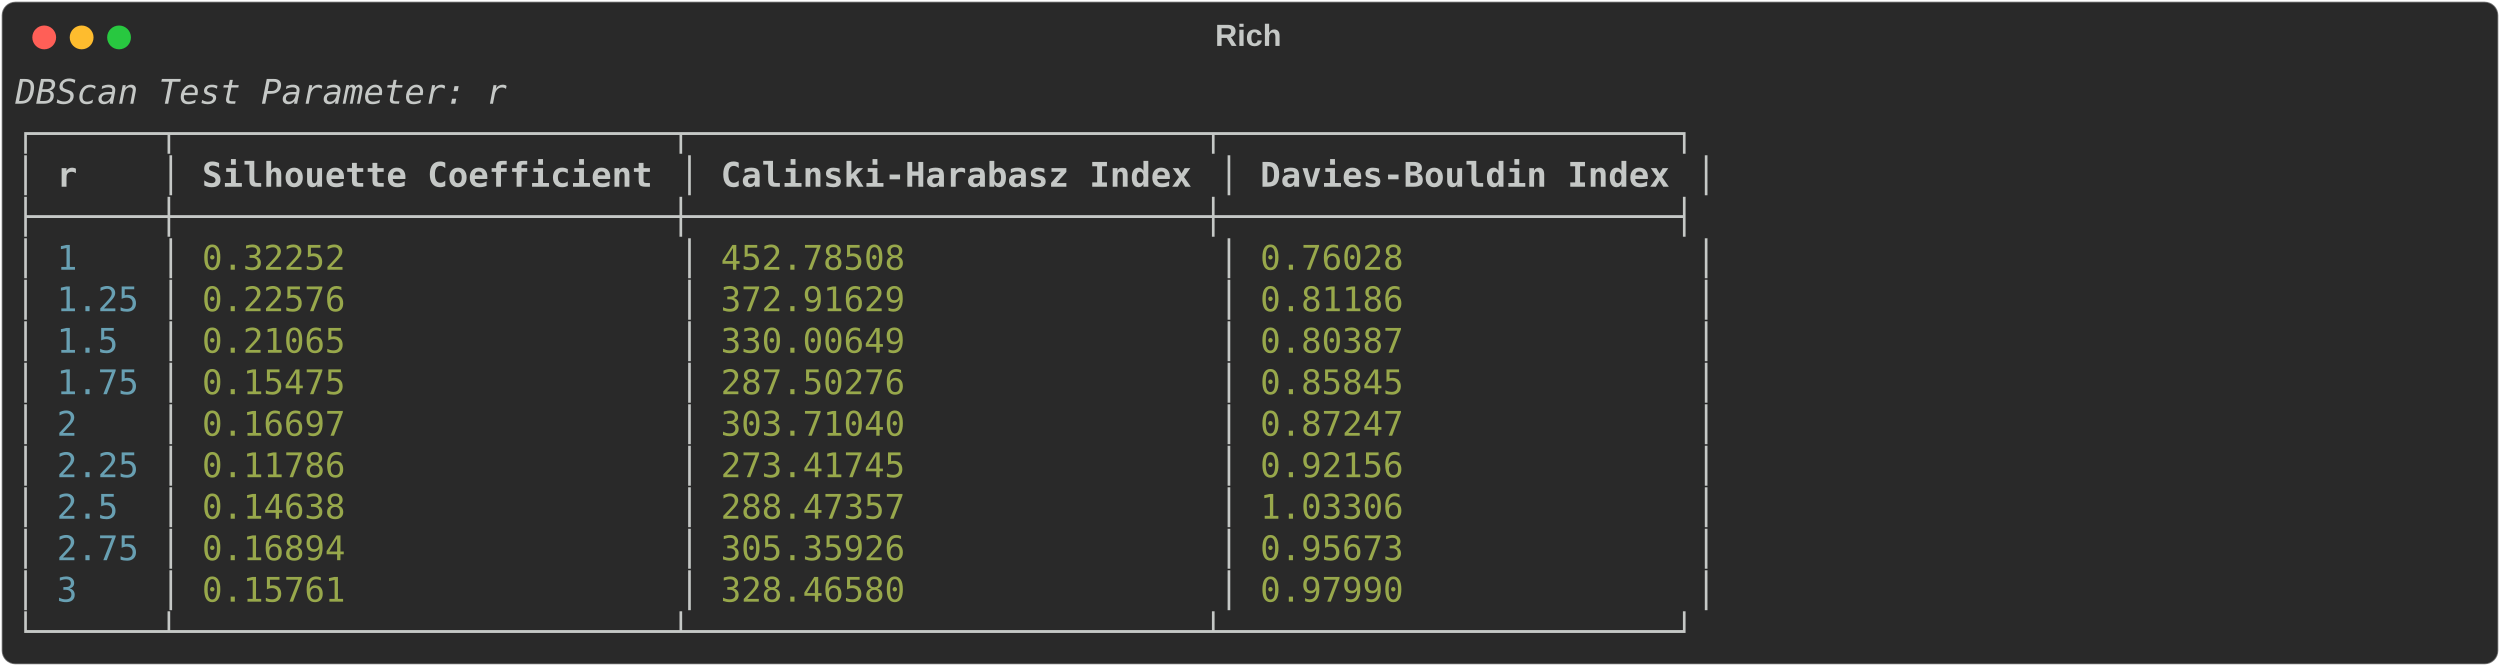
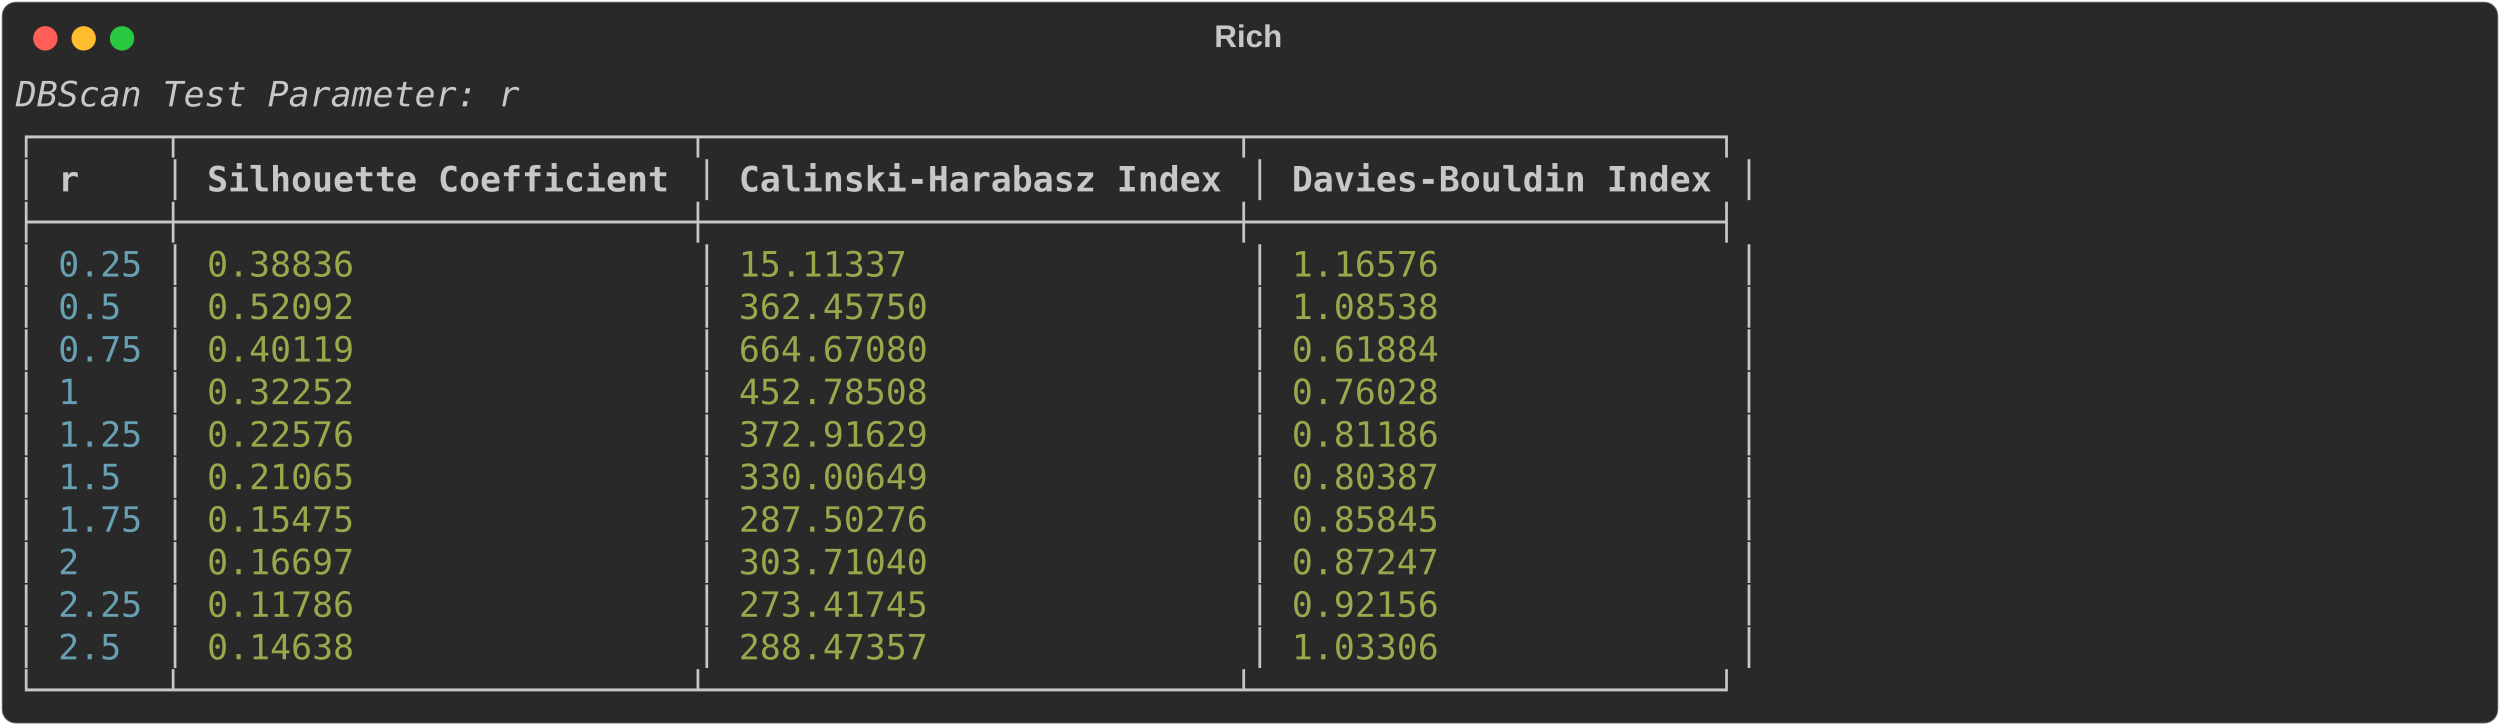
- <svg xmlns="http://www.w3.org/2000/svg" class="rich-terminal" viewBox="0 0 1470 391.6">
+ <svg xmlns="http://www.w3.org/2000/svg" class="rich-terminal" viewBox="0 0 1434 416.0">
  <style>

    @font-face {
        font-family: "Fira Code";
        src: local("FiraCode-Regular"),
                url("https://cdnjs.cloudflare.com/ajax/libs/firacode/6.2.0/woff2/FiraCode-Regular.woff2") format("woff2"),
                url("https://cdnjs.cloudflare.com/ajax/libs/firacode/6.2.0/woff/FiraCode-Regular.woff") format("woff");
        font-style: normal;
        font-weight: 400;
    }
    @font-face {
        font-family: "Fira Code";
        src: local("FiraCode-Bold"),
                url("https://cdnjs.cloudflare.com/ajax/libs/firacode/6.2.0/woff2/FiraCode-Bold.woff2") format("woff2"),
                url("https://cdnjs.cloudflare.com/ajax/libs/firacode/6.2.0/woff/FiraCode-Bold.woff") format("woff");
        font-style: bold;
        font-weight: 700;
    }

-     .terminal-3314578284-matrix {
+     .terminal-3853892826-matrix {
        font-family: Fira Code, monospace;
        font-size: 20px;
        line-height: 24.4px;
        font-variant-east-asian: full-width;
    }

-     .terminal-3314578284-title {
+     .terminal-3853892826-title {
        font-size: 18px;
        font-weight: bold;
        font-family: arial;
    }

-     .terminal-3314578284-r1 { fill: #c5c8c6;font-style: italic; }
- .terminal-3314578284-r2 { fill: #c5c8c6 }
- .terminal-3314578284-r3 { fill: #c5c8c6;font-weight: bold }
- .terminal-3314578284-r4 { fill: #68a0b3 }
- .terminal-3314578284-r5 { fill: #98a84b }
+     .terminal-3853892826-r1 { fill: #c5c8c6;font-style: italic; }
+ .terminal-3853892826-r2 { fill: #c5c8c6 }
+ .terminal-3853892826-r3 { fill: #c5c8c6;font-weight: bold }
+ .terminal-3853892826-r4 { fill: #68a0b3 }
+ .terminal-3853892826-r5 { fill: #98a84b }
    </style>
  <defs>
-     <clipPath id="terminal-3314578284-clip-terminal">
-       <rect x="0" y="0" width="1450.8" height="340.6" />
-     </clipPath>
-     <clipPath id="terminal-3314578284-line-0">
-       <rect x="0" y="1.5" width="1451.8" height="24.65" />
-     </clipPath>
-     <clipPath id="terminal-3314578284-line-1">
-       <rect x="0" y="25.9" width="1451.8" height="24.65" />
-     </clipPath>
-     <clipPath id="terminal-3314578284-line-2">
-       <rect x="0" y="50.3" width="1451.8" height="24.65" />
-     </clipPath>
-     <clipPath id="terminal-3314578284-line-3">
-       <rect x="0" y="74.7" width="1451.8" height="24.65" />
-     </clipPath>
-     <clipPath id="terminal-3314578284-line-4">
-       <rect x="0" y="99.1" width="1451.8" height="24.65" />
-     </clipPath>
-     <clipPath id="terminal-3314578284-line-5">
-       <rect x="0" y="123.5" width="1451.8" height="24.65" />
-     </clipPath>
-     <clipPath id="terminal-3314578284-line-6">
-       <rect x="0" y="147.9" width="1451.8" height="24.65" />
-     </clipPath>
-     <clipPath id="terminal-3314578284-line-7">
-       <rect x="0" y="172.3" width="1451.8" height="24.65" />
-     </clipPath>
-     <clipPath id="terminal-3314578284-line-8">
-       <rect x="0" y="196.7" width="1451.8" height="24.65" />
-     </clipPath>
-     <clipPath id="terminal-3314578284-line-9">
-       <rect x="0" y="221.1" width="1451.8" height="24.65" />
-     </clipPath>
-     <clipPath id="terminal-3314578284-line-10">
-       <rect x="0" y="245.5" width="1451.8" height="24.65" />
-     </clipPath>
-     <clipPath id="terminal-3314578284-line-11">
-       <rect x="0" y="269.9" width="1451.8" height="24.65" />
-     </clipPath>
-     <clipPath id="terminal-3314578284-line-12">
-       <rect x="0" y="294.3" width="1451.8" height="24.65" />
+     <clipPath id="terminal-3853892826-clip-terminal">
+       <rect x="0" y="0" width="1414.2" height="365.0" />
+     </clipPath>
+     <clipPath id="terminal-3853892826-line-0">
+       <rect x="0" y="1.5" width="1415.2" height="24.65" />
+     </clipPath>
+     <clipPath id="terminal-3853892826-line-1">
+       <rect x="0" y="25.9" width="1415.2" height="24.65" />
+     </clipPath>
+     <clipPath id="terminal-3853892826-line-2">
+       <rect x="0" y="50.3" width="1415.2" height="24.65" />
+     </clipPath>
+     <clipPath id="terminal-3853892826-line-3">
+       <rect x="0" y="74.7" width="1415.2" height="24.65" />
+     </clipPath>
+     <clipPath id="terminal-3853892826-line-4">
+       <rect x="0" y="99.1" width="1415.2" height="24.65" />
+     </clipPath>
+     <clipPath id="terminal-3853892826-line-5">
+       <rect x="0" y="123.5" width="1415.2" height="24.65" />
+     </clipPath>
+     <clipPath id="terminal-3853892826-line-6">
+       <rect x="0" y="147.9" width="1415.2" height="24.65" />
+     </clipPath>
+     <clipPath id="terminal-3853892826-line-7">
+       <rect x="0" y="172.3" width="1415.2" height="24.65" />
+     </clipPath>
+     <clipPath id="terminal-3853892826-line-8">
+       <rect x="0" y="196.7" width="1415.2" height="24.65" />
+     </clipPath>
+     <clipPath id="terminal-3853892826-line-9">
+       <rect x="0" y="221.1" width="1415.2" height="24.65" />
+     </clipPath>
+     <clipPath id="terminal-3853892826-line-10">
+       <rect x="0" y="245.5" width="1415.2" height="24.65" />
+     </clipPath>
+     <clipPath id="terminal-3853892826-line-11">
+       <rect x="0" y="269.9" width="1415.2" height="24.65" />
+     </clipPath>
+     <clipPath id="terminal-3853892826-line-12">
+       <rect x="0" y="294.3" width="1415.2" height="24.65" />
+     </clipPath>
+     <clipPath id="terminal-3853892826-line-13">
+       <rect x="0" y="318.7" width="1415.2" height="24.65" />
    </clipPath>
  </defs>
-   <rect fill="#292929" stroke="rgba(255,255,255,0.35)" stroke-width="1" x="1" y="1" width="1468" height="389.6" rx="8" />
-   <text class="terminal-3314578284-title" fill="#c5c8c6" text-anchor="middle" x="734" y="27">Rich</text>
+   <rect fill="#292929" stroke="rgba(255,255,255,0.35)" stroke-width="1" x="1" y="1" width="1432" height="414" rx="8" />
+   <text class="terminal-3853892826-title" fill="#c5c8c6" text-anchor="middle" x="716" y="27">Rich</text>
  <g transform="translate(26,22)">
    <circle cx="0" cy="0" r="7" fill="#ff5f57" />
    <circle cx="22" cy="0" r="7" fill="#febc2e" />
    <circle cx="44" cy="0" r="7" fill="#28c840" />
  </g>
-   <g transform="translate(9, 41)" clip-path="url(#terminal-3314578284-clip-terminal)">
-     <g class="terminal-3314578284-matrix">
-       <text class="terminal-3314578284-r1" x="0" y="20" textLength="1000.4" clip-path="url(#terminal-3314578284-line-0)">                             DBScan Test Parameter: r                             </text>
-       <text class="terminal-3314578284-r2" x="1451.8" y="20" textLength="12.2" clip-path="url(#terminal-3314578284-line-0)">
- </text>
-       <text class="terminal-3314578284-r2" x="0" y="44.4" textLength="1000.4" clip-path="url(#terminal-3314578284-line-1)">┌──────┬────────────────────────┬─────────────────────────┬──────────────────────┐</text>
-       <text class="terminal-3314578284-r2" x="1451.8" y="44.4" textLength="12.2" clip-path="url(#terminal-3314578284-line-1)">
- </text>
-       <text class="terminal-3314578284-r2" x="0" y="68.8" textLength="12.2" clip-path="url(#terminal-3314578284-line-2)">│</text>
-       <text class="terminal-3314578284-r3" x="24.4" y="68.8" textLength="48.8" clip-path="url(#terminal-3314578284-line-2)">   r</text>
-       <text class="terminal-3314578284-r2" x="85.4" y="68.8" textLength="12.2" clip-path="url(#terminal-3314578284-line-2)">│</text>
-       <text class="terminal-3314578284-r3" x="109.8" y="68.8" textLength="268.4" clip-path="url(#terminal-3314578284-line-2)">Silhouette Coefficient</text>
-       <text class="terminal-3314578284-r2" x="390.4" y="68.8" textLength="12.2" clip-path="url(#terminal-3314578284-line-2)">│</text>
-       <text class="terminal-3314578284-r3" x="414.8" y="68.8" textLength="280.6" clip-path="url(#terminal-3314578284-line-2)">Calinski-Harabasz Index</text>
-       <text class="terminal-3314578284-r2" x="707.6" y="68.8" textLength="12.2" clip-path="url(#terminal-3314578284-line-2)">│</text>
-       <text class="terminal-3314578284-r3" x="732" y="68.8" textLength="244" clip-path="url(#terminal-3314578284-line-2)">Davies-Bouldin Index</text>
-       <text class="terminal-3314578284-r2" x="988.2" y="68.8" textLength="12.2" clip-path="url(#terminal-3314578284-line-2)">│</text>
-       <text class="terminal-3314578284-r2" x="1451.8" y="68.8" textLength="12.2" clip-path="url(#terminal-3314578284-line-2)">
- </text>
-       <text class="terminal-3314578284-r2" x="0" y="93.2" textLength="1000.4" clip-path="url(#terminal-3314578284-line-3)">├──────┼────────────────────────┼─────────────────────────┼──────────────────────┤</text>
-       <text class="terminal-3314578284-r2" x="1451.8" y="93.2" textLength="12.2" clip-path="url(#terminal-3314578284-line-3)">
- </text>
-       <text class="terminal-3314578284-r2" x="0" y="117.6" textLength="12.2" clip-path="url(#terminal-3314578284-line-4)">│</text>
-       <text class="terminal-3314578284-r4" x="24.4" y="117.6" textLength="48.8" clip-path="url(#terminal-3314578284-line-4)">   1</text>
-       <text class="terminal-3314578284-r2" x="85.4" y="117.6" textLength="12.2" clip-path="url(#terminal-3314578284-line-4)">│</text>
-       <text class="terminal-3314578284-r5" x="109.8" y="117.6" textLength="268.4" clip-path="url(#terminal-3314578284-line-4)">       0.32252        </text>
-       <text class="terminal-3314578284-r2" x="390.4" y="117.6" textLength="12.2" clip-path="url(#terminal-3314578284-line-4)">│</text>
-       <text class="terminal-3314578284-r5" x="414.8" y="117.6" textLength="280.6" clip-path="url(#terminal-3314578284-line-4)">       452.78508       </text>
-       <text class="terminal-3314578284-r2" x="707.6" y="117.6" textLength="12.2" clip-path="url(#terminal-3314578284-line-4)">│</text>
-       <text class="terminal-3314578284-r5" x="732" y="117.6" textLength="244" clip-path="url(#terminal-3314578284-line-4)">      0.76028       </text>
-       <text class="terminal-3314578284-r2" x="988.2" y="117.6" textLength="12.2" clip-path="url(#terminal-3314578284-line-4)">│</text>
-       <text class="terminal-3314578284-r2" x="1451.8" y="117.6" textLength="12.2" clip-path="url(#terminal-3314578284-line-4)">
- </text>
-       <text class="terminal-3314578284-r2" x="0" y="142" textLength="12.2" clip-path="url(#terminal-3314578284-line-5)">│</text>
-       <text class="terminal-3314578284-r4" x="24.4" y="142" textLength="48.8" clip-path="url(#terminal-3314578284-line-5)">1.25</text>
-       <text class="terminal-3314578284-r2" x="85.4" y="142" textLength="12.2" clip-path="url(#terminal-3314578284-line-5)">│</text>
-       <text class="terminal-3314578284-r5" x="109.8" y="142" textLength="268.4" clip-path="url(#terminal-3314578284-line-5)">       0.22576        </text>
-       <text class="terminal-3314578284-r2" x="390.4" y="142" textLength="12.2" clip-path="url(#terminal-3314578284-line-5)">│</text>
-       <text class="terminal-3314578284-r5" x="414.8" y="142" textLength="280.6" clip-path="url(#terminal-3314578284-line-5)">       372.91629       </text>
-       <text class="terminal-3314578284-r2" x="707.6" y="142" textLength="12.2" clip-path="url(#terminal-3314578284-line-5)">│</text>
-       <text class="terminal-3314578284-r5" x="732" y="142" textLength="244" clip-path="url(#terminal-3314578284-line-5)">      0.81186       </text>
-       <text class="terminal-3314578284-r2" x="988.2" y="142" textLength="12.2" clip-path="url(#terminal-3314578284-line-5)">│</text>
-       <text class="terminal-3314578284-r2" x="1451.8" y="142" textLength="12.2" clip-path="url(#terminal-3314578284-line-5)">
- </text>
-       <text class="terminal-3314578284-r2" x="0" y="166.4" textLength="12.2" clip-path="url(#terminal-3314578284-line-6)">│</text>
-       <text class="terminal-3314578284-r4" x="24.4" y="166.4" textLength="48.8" clip-path="url(#terminal-3314578284-line-6)"> 1.5</text>
-       <text class="terminal-3314578284-r2" x="85.4" y="166.4" textLength="12.2" clip-path="url(#terminal-3314578284-line-6)">│</text>
-       <text class="terminal-3314578284-r5" x="109.8" y="166.4" textLength="268.4" clip-path="url(#terminal-3314578284-line-6)">       0.21065        </text>
-       <text class="terminal-3314578284-r2" x="390.4" y="166.4" textLength="12.2" clip-path="url(#terminal-3314578284-line-6)">│</text>
-       <text class="terminal-3314578284-r5" x="414.8" y="166.4" textLength="280.6" clip-path="url(#terminal-3314578284-line-6)">       330.00649       </text>
-       <text class="terminal-3314578284-r2" x="707.6" y="166.4" textLength="12.2" clip-path="url(#terminal-3314578284-line-6)">│</text>
-       <text class="terminal-3314578284-r5" x="732" y="166.4" textLength="244" clip-path="url(#terminal-3314578284-line-6)">      0.80387       </text>
-       <text class="terminal-3314578284-r2" x="988.2" y="166.4" textLength="12.2" clip-path="url(#terminal-3314578284-line-6)">│</text>
-       <text class="terminal-3314578284-r2" x="1451.8" y="166.4" textLength="12.2" clip-path="url(#terminal-3314578284-line-6)">
- </text>
-       <text class="terminal-3314578284-r2" x="0" y="190.8" textLength="12.2" clip-path="url(#terminal-3314578284-line-7)">│</text>
-       <text class="terminal-3314578284-r4" x="24.4" y="190.8" textLength="48.8" clip-path="url(#terminal-3314578284-line-7)">1.75</text>
-       <text class="terminal-3314578284-r2" x="85.4" y="190.8" textLength="12.2" clip-path="url(#terminal-3314578284-line-7)">│</text>
-       <text class="terminal-3314578284-r5" x="109.8" y="190.8" textLength="268.4" clip-path="url(#terminal-3314578284-line-7)">       0.15475        </text>
-       <text class="terminal-3314578284-r2" x="390.4" y="190.8" textLength="12.2" clip-path="url(#terminal-3314578284-line-7)">│</text>
-       <text class="terminal-3314578284-r5" x="414.8" y="190.8" textLength="280.6" clip-path="url(#terminal-3314578284-line-7)">       287.50276       </text>
-       <text class="terminal-3314578284-r2" x="707.6" y="190.8" textLength="12.2" clip-path="url(#terminal-3314578284-line-7)">│</text>
-       <text class="terminal-3314578284-r5" x="732" y="190.8" textLength="244" clip-path="url(#terminal-3314578284-line-7)">      0.85845       </text>
-       <text class="terminal-3314578284-r2" x="988.2" y="190.8" textLength="12.2" clip-path="url(#terminal-3314578284-line-7)">│</text>
-       <text class="terminal-3314578284-r2" x="1451.8" y="190.8" textLength="12.2" clip-path="url(#terminal-3314578284-line-7)">
- </text>
-       <text class="terminal-3314578284-r2" x="0" y="215.2" textLength="12.2" clip-path="url(#terminal-3314578284-line-8)">│</text>
-       <text class="terminal-3314578284-r4" x="24.4" y="215.2" textLength="48.8" clip-path="url(#terminal-3314578284-line-8)">   2</text>
-       <text class="terminal-3314578284-r2" x="85.4" y="215.2" textLength="12.2" clip-path="url(#terminal-3314578284-line-8)">│</text>
-       <text class="terminal-3314578284-r5" x="109.8" y="215.2" textLength="268.4" clip-path="url(#terminal-3314578284-line-8)">       0.16697        </text>
-       <text class="terminal-3314578284-r2" x="390.4" y="215.2" textLength="12.2" clip-path="url(#terminal-3314578284-line-8)">│</text>
-       <text class="terminal-3314578284-r5" x="414.8" y="215.2" textLength="280.6" clip-path="url(#terminal-3314578284-line-8)">       303.71040       </text>
-       <text class="terminal-3314578284-r2" x="707.6" y="215.2" textLength="12.2" clip-path="url(#terminal-3314578284-line-8)">│</text>
-       <text class="terminal-3314578284-r5" x="732" y="215.2" textLength="244" clip-path="url(#terminal-3314578284-line-8)">      0.87247       </text>
-       <text class="terminal-3314578284-r2" x="988.2" y="215.2" textLength="12.2" clip-path="url(#terminal-3314578284-line-8)">│</text>
-       <text class="terminal-3314578284-r2" x="1451.8" y="215.2" textLength="12.2" clip-path="url(#terminal-3314578284-line-8)">
- </text>
-       <text class="terminal-3314578284-r2" x="0" y="239.6" textLength="12.2" clip-path="url(#terminal-3314578284-line-9)">│</text>
-       <text class="terminal-3314578284-r4" x="24.4" y="239.6" textLength="48.8" clip-path="url(#terminal-3314578284-line-9)">2.25</text>
-       <text class="terminal-3314578284-r2" x="85.4" y="239.6" textLength="12.2" clip-path="url(#terminal-3314578284-line-9)">│</text>
-       <text class="terminal-3314578284-r5" x="109.8" y="239.6" textLength="268.4" clip-path="url(#terminal-3314578284-line-9)">       0.11786        </text>
-       <text class="terminal-3314578284-r2" x="390.4" y="239.6" textLength="12.2" clip-path="url(#terminal-3314578284-line-9)">│</text>
-       <text class="terminal-3314578284-r5" x="414.8" y="239.6" textLength="280.6" clip-path="url(#terminal-3314578284-line-9)">       273.41745       </text>
-       <text class="terminal-3314578284-r2" x="707.6" y="239.6" textLength="12.2" clip-path="url(#terminal-3314578284-line-9)">│</text>
-       <text class="terminal-3314578284-r5" x="732" y="239.6" textLength="244" clip-path="url(#terminal-3314578284-line-9)">      0.92156       </text>
-       <text class="terminal-3314578284-r2" x="988.2" y="239.6" textLength="12.2" clip-path="url(#terminal-3314578284-line-9)">│</text>
-       <text class="terminal-3314578284-r2" x="1451.8" y="239.6" textLength="12.2" clip-path="url(#terminal-3314578284-line-9)">
- </text>
-       <text class="terminal-3314578284-r2" x="0" y="264" textLength="12.2" clip-path="url(#terminal-3314578284-line-10)">│</text>
-       <text class="terminal-3314578284-r4" x="24.4" y="264" textLength="48.8" clip-path="url(#terminal-3314578284-line-10)"> 2.5</text>
-       <text class="terminal-3314578284-r2" x="85.4" y="264" textLength="12.2" clip-path="url(#terminal-3314578284-line-10)">│</text>
-       <text class="terminal-3314578284-r5" x="109.8" y="264" textLength="268.4" clip-path="url(#terminal-3314578284-line-10)">       0.14638        </text>
-       <text class="terminal-3314578284-r2" x="390.4" y="264" textLength="12.2" clip-path="url(#terminal-3314578284-line-10)">│</text>
-       <text class="terminal-3314578284-r5" x="414.8" y="264" textLength="280.6" clip-path="url(#terminal-3314578284-line-10)">       288.47357       </text>
-       <text class="terminal-3314578284-r2" x="707.6" y="264" textLength="12.2" clip-path="url(#terminal-3314578284-line-10)">│</text>
-       <text class="terminal-3314578284-r5" x="732" y="264" textLength="244" clip-path="url(#terminal-3314578284-line-10)">      1.03306       </text>
-       <text class="terminal-3314578284-r2" x="988.2" y="264" textLength="12.2" clip-path="url(#terminal-3314578284-line-10)">│</text>
-       <text class="terminal-3314578284-r2" x="1451.8" y="264" textLength="12.2" clip-path="url(#terminal-3314578284-line-10)">
- </text>
-       <text class="terminal-3314578284-r2" x="0" y="288.4" textLength="12.2" clip-path="url(#terminal-3314578284-line-11)">│</text>
-       <text class="terminal-3314578284-r4" x="24.4" y="288.4" textLength="48.8" clip-path="url(#terminal-3314578284-line-11)">2.75</text>
-       <text class="terminal-3314578284-r2" x="85.4" y="288.4" textLength="12.2" clip-path="url(#terminal-3314578284-line-11)">│</text>
-       <text class="terminal-3314578284-r5" x="109.8" y="288.4" textLength="268.4" clip-path="url(#terminal-3314578284-line-11)">       0.16894        </text>
-       <text class="terminal-3314578284-r2" x="390.4" y="288.4" textLength="12.2" clip-path="url(#terminal-3314578284-line-11)">│</text>
-       <text class="terminal-3314578284-r5" x="414.8" y="288.4" textLength="280.6" clip-path="url(#terminal-3314578284-line-11)">       305.35926       </text>
-       <text class="terminal-3314578284-r2" x="707.6" y="288.4" textLength="12.2" clip-path="url(#terminal-3314578284-line-11)">│</text>
-       <text class="terminal-3314578284-r5" x="732" y="288.4" textLength="244" clip-path="url(#terminal-3314578284-line-11)">      0.95673       </text>
-       <text class="terminal-3314578284-r2" x="988.2" y="288.4" textLength="12.2" clip-path="url(#terminal-3314578284-line-11)">│</text>
-       <text class="terminal-3314578284-r2" x="1451.8" y="288.4" textLength="12.2" clip-path="url(#terminal-3314578284-line-11)">
- </text>
-       <text class="terminal-3314578284-r2" x="0" y="312.8" textLength="12.2" clip-path="url(#terminal-3314578284-line-12)">│</text>
-       <text class="terminal-3314578284-r4" x="24.4" y="312.8" textLength="48.8" clip-path="url(#terminal-3314578284-line-12)">   3</text>
-       <text class="terminal-3314578284-r2" x="85.4" y="312.8" textLength="12.2" clip-path="url(#terminal-3314578284-line-12)">│</text>
-       <text class="terminal-3314578284-r5" x="109.8" y="312.8" textLength="268.4" clip-path="url(#terminal-3314578284-line-12)">       0.15761        </text>
-       <text class="terminal-3314578284-r2" x="390.4" y="312.8" textLength="12.2" clip-path="url(#terminal-3314578284-line-12)">│</text>
-       <text class="terminal-3314578284-r5" x="414.8" y="312.8" textLength="280.6" clip-path="url(#terminal-3314578284-line-12)">       328.46580       </text>
-       <text class="terminal-3314578284-r2" x="707.6" y="312.8" textLength="12.2" clip-path="url(#terminal-3314578284-line-12)">│</text>
-       <text class="terminal-3314578284-r5" x="732" y="312.8" textLength="244" clip-path="url(#terminal-3314578284-line-12)">      0.97990       </text>
-       <text class="terminal-3314578284-r2" x="988.2" y="312.8" textLength="12.2" clip-path="url(#terminal-3314578284-line-12)">│</text>
-       <text class="terminal-3314578284-r2" x="1451.8" y="312.8" textLength="12.2" clip-path="url(#terminal-3314578284-line-12)">
- </text>
-       <text class="terminal-3314578284-r2" x="0" y="337.2" textLength="1000.4" clip-path="url(#terminal-3314578284-line-13)">└──────┴────────────────────────┴─────────────────────────┴──────────────────────┘</text>
-       <text class="terminal-3314578284-r2" x="1451.8" y="337.2" textLength="12.2" clip-path="url(#terminal-3314578284-line-13)">
+   <g transform="translate(9, 41)" clip-path="url(#terminal-3853892826-clip-terminal)">
+     <g class="terminal-3853892826-matrix">
+       <text class="terminal-3853892826-r1" x="0" y="20" textLength="1000.4" clip-path="url(#terminal-3853892826-line-0)">                             DBScan Test Parameter: r                             </text>
+       <text class="terminal-3853892826-r2" x="1415.2" y="20" textLength="12.2" clip-path="url(#terminal-3853892826-line-0)">
+ </text>
+       <text class="terminal-3853892826-r2" x="0" y="44.4" textLength="1000.4" clip-path="url(#terminal-3853892826-line-1)">┌──────┬────────────────────────┬─────────────────────────┬──────────────────────┐</text>
+       <text class="terminal-3853892826-r2" x="1415.2" y="44.4" textLength="12.2" clip-path="url(#terminal-3853892826-line-1)">
+ </text>
+       <text class="terminal-3853892826-r2" x="0" y="68.8" textLength="12.2" clip-path="url(#terminal-3853892826-line-2)">│</text>
+       <text class="terminal-3853892826-r3" x="24.4" y="68.8" textLength="48.8" clip-path="url(#terminal-3853892826-line-2)">   r</text>
+       <text class="terminal-3853892826-r2" x="85.4" y="68.8" textLength="12.2" clip-path="url(#terminal-3853892826-line-2)">│</text>
+       <text class="terminal-3853892826-r3" x="109.8" y="68.8" textLength="268.4" clip-path="url(#terminal-3853892826-line-2)">Silhouette Coefficient</text>
+       <text class="terminal-3853892826-r2" x="390.4" y="68.8" textLength="12.2" clip-path="url(#terminal-3853892826-line-2)">│</text>
+       <text class="terminal-3853892826-r3" x="414.8" y="68.8" textLength="280.6" clip-path="url(#terminal-3853892826-line-2)">Calinski-Harabasz Index</text>
+       <text class="terminal-3853892826-r2" x="707.6" y="68.8" textLength="12.2" clip-path="url(#terminal-3853892826-line-2)">│</text>
+       <text class="terminal-3853892826-r3" x="732" y="68.8" textLength="244" clip-path="url(#terminal-3853892826-line-2)">Davies-Bouldin Index</text>
+       <text class="terminal-3853892826-r2" x="988.2" y="68.8" textLength="12.2" clip-path="url(#terminal-3853892826-line-2)">│</text>
+       <text class="terminal-3853892826-r2" x="1415.2" y="68.8" textLength="12.2" clip-path="url(#terminal-3853892826-line-2)">
+ </text>
+       <text class="terminal-3853892826-r2" x="0" y="93.2" textLength="1000.4" clip-path="url(#terminal-3853892826-line-3)">├──────┼────────────────────────┼─────────────────────────┼──────────────────────┤</text>
+       <text class="terminal-3853892826-r2" x="1415.2" y="93.2" textLength="12.2" clip-path="url(#terminal-3853892826-line-3)">
+ </text>
+       <text class="terminal-3853892826-r2" x="0" y="117.6" textLength="12.2" clip-path="url(#terminal-3853892826-line-4)">│</text>
+       <text class="terminal-3853892826-r4" x="24.4" y="117.6" textLength="48.8" clip-path="url(#terminal-3853892826-line-4)">0.25</text>
+       <text class="terminal-3853892826-r2" x="85.4" y="117.6" textLength="12.2" clip-path="url(#terminal-3853892826-line-4)">│</text>
+       <text class="terminal-3853892826-r5" x="109.8" y="117.6" textLength="268.4" clip-path="url(#terminal-3853892826-line-4)">       0.38836        </text>
+       <text class="terminal-3853892826-r2" x="390.4" y="117.6" textLength="12.2" clip-path="url(#terminal-3853892826-line-4)">│</text>
+       <text class="terminal-3853892826-r5" x="414.8" y="117.6" textLength="280.6" clip-path="url(#terminal-3853892826-line-4)">       15.11337        </text>
+       <text class="terminal-3853892826-r2" x="707.6" y="117.6" textLength="12.2" clip-path="url(#terminal-3853892826-line-4)">│</text>
+       <text class="terminal-3853892826-r5" x="732" y="117.6" textLength="244" clip-path="url(#terminal-3853892826-line-4)">      1.16576       </text>
+       <text class="terminal-3853892826-r2" x="988.2" y="117.6" textLength="12.2" clip-path="url(#terminal-3853892826-line-4)">│</text>
+       <text class="terminal-3853892826-r2" x="1415.2" y="117.6" textLength="12.2" clip-path="url(#terminal-3853892826-line-4)">
+ </text>
+       <text class="terminal-3853892826-r2" x="0" y="142" textLength="12.2" clip-path="url(#terminal-3853892826-line-5)">│</text>
+       <text class="terminal-3853892826-r4" x="24.4" y="142" textLength="48.8" clip-path="url(#terminal-3853892826-line-5)"> 0.5</text>
+       <text class="terminal-3853892826-r2" x="85.4" y="142" textLength="12.2" clip-path="url(#terminal-3853892826-line-5)">│</text>
+       <text class="terminal-3853892826-r5" x="109.8" y="142" textLength="268.4" clip-path="url(#terminal-3853892826-line-5)">       0.52092        </text>
+       <text class="terminal-3853892826-r2" x="390.4" y="142" textLength="12.2" clip-path="url(#terminal-3853892826-line-5)">│</text>
+       <text class="terminal-3853892826-r5" x="414.8" y="142" textLength="280.6" clip-path="url(#terminal-3853892826-line-5)">       362.45750       </text>
+       <text class="terminal-3853892826-r2" x="707.6" y="142" textLength="12.2" clip-path="url(#terminal-3853892826-line-5)">│</text>
+       <text class="terminal-3853892826-r5" x="732" y="142" textLength="244" clip-path="url(#terminal-3853892826-line-5)">      1.08538       </text>
+       <text class="terminal-3853892826-r2" x="988.2" y="142" textLength="12.2" clip-path="url(#terminal-3853892826-line-5)">│</text>
+       <text class="terminal-3853892826-r2" x="1415.2" y="142" textLength="12.2" clip-path="url(#terminal-3853892826-line-5)">
+ </text>
+       <text class="terminal-3853892826-r2" x="0" y="166.4" textLength="12.2" clip-path="url(#terminal-3853892826-line-6)">│</text>
+       <text class="terminal-3853892826-r4" x="24.4" y="166.4" textLength="48.8" clip-path="url(#terminal-3853892826-line-6)">0.75</text>
+       <text class="terminal-3853892826-r2" x="85.4" y="166.4" textLength="12.2" clip-path="url(#terminal-3853892826-line-6)">│</text>
+       <text class="terminal-3853892826-r5" x="109.8" y="166.4" textLength="268.4" clip-path="url(#terminal-3853892826-line-6)">       0.40119        </text>
+       <text class="terminal-3853892826-r2" x="390.4" y="166.4" textLength="12.2" clip-path="url(#terminal-3853892826-line-6)">│</text>
+       <text class="terminal-3853892826-r5" x="414.8" y="166.4" textLength="280.6" clip-path="url(#terminal-3853892826-line-6)">       664.67080       </text>
+       <text class="terminal-3853892826-r2" x="707.6" y="166.4" textLength="12.2" clip-path="url(#terminal-3853892826-line-6)">│</text>
+       <text class="terminal-3853892826-r5" x="732" y="166.4" textLength="244" clip-path="url(#terminal-3853892826-line-6)">      0.61884       </text>
+       <text class="terminal-3853892826-r2" x="988.2" y="166.4" textLength="12.2" clip-path="url(#terminal-3853892826-line-6)">│</text>
+       <text class="terminal-3853892826-r2" x="1415.2" y="166.4" textLength="12.2" clip-path="url(#terminal-3853892826-line-6)">
+ </text>
+       <text class="terminal-3853892826-r2" x="0" y="190.8" textLength="12.2" clip-path="url(#terminal-3853892826-line-7)">│</text>
+       <text class="terminal-3853892826-r4" x="24.4" y="190.8" textLength="48.8" clip-path="url(#terminal-3853892826-line-7)">   1</text>
+       <text class="terminal-3853892826-r2" x="85.4" y="190.8" textLength="12.2" clip-path="url(#terminal-3853892826-line-7)">│</text>
+       <text class="terminal-3853892826-r5" x="109.8" y="190.8" textLength="268.4" clip-path="url(#terminal-3853892826-line-7)">       0.32252        </text>
+       <text class="terminal-3853892826-r2" x="390.4" y="190.8" textLength="12.2" clip-path="url(#terminal-3853892826-line-7)">│</text>
+       <text class="terminal-3853892826-r5" x="414.8" y="190.8" textLength="280.6" clip-path="url(#terminal-3853892826-line-7)">       452.78508       </text>
+       <text class="terminal-3853892826-r2" x="707.6" y="190.8" textLength="12.2" clip-path="url(#terminal-3853892826-line-7)">│</text>
+       <text class="terminal-3853892826-r5" x="732" y="190.8" textLength="244" clip-path="url(#terminal-3853892826-line-7)">      0.76028       </text>
+       <text class="terminal-3853892826-r2" x="988.2" y="190.8" textLength="12.2" clip-path="url(#terminal-3853892826-line-7)">│</text>
+       <text class="terminal-3853892826-r2" x="1415.2" y="190.8" textLength="12.2" clip-path="url(#terminal-3853892826-line-7)">
+ </text>
+       <text class="terminal-3853892826-r2" x="0" y="215.2" textLength="12.2" clip-path="url(#terminal-3853892826-line-8)">│</text>
+       <text class="terminal-3853892826-r4" x="24.4" y="215.2" textLength="48.8" clip-path="url(#terminal-3853892826-line-8)">1.25</text>
+       <text class="terminal-3853892826-r2" x="85.4" y="215.2" textLength="12.2" clip-path="url(#terminal-3853892826-line-8)">│</text>
+       <text class="terminal-3853892826-r5" x="109.8" y="215.2" textLength="268.4" clip-path="url(#terminal-3853892826-line-8)">       0.22576        </text>
+       <text class="terminal-3853892826-r2" x="390.4" y="215.2" textLength="12.2" clip-path="url(#terminal-3853892826-line-8)">│</text>
+       <text class="terminal-3853892826-r5" x="414.8" y="215.2" textLength="280.6" clip-path="url(#terminal-3853892826-line-8)">       372.91629       </text>
+       <text class="terminal-3853892826-r2" x="707.6" y="215.2" textLength="12.2" clip-path="url(#terminal-3853892826-line-8)">│</text>
+       <text class="terminal-3853892826-r5" x="732" y="215.2" textLength="244" clip-path="url(#terminal-3853892826-line-8)">      0.81186       </text>
+       <text class="terminal-3853892826-r2" x="988.2" y="215.2" textLength="12.2" clip-path="url(#terminal-3853892826-line-8)">│</text>
+       <text class="terminal-3853892826-r2" x="1415.2" y="215.2" textLength="12.2" clip-path="url(#terminal-3853892826-line-8)">
+ </text>
+       <text class="terminal-3853892826-r2" x="0" y="239.6" textLength="12.2" clip-path="url(#terminal-3853892826-line-9)">│</text>
+       <text class="terminal-3853892826-r4" x="24.4" y="239.6" textLength="48.8" clip-path="url(#terminal-3853892826-line-9)"> 1.5</text>
+       <text class="terminal-3853892826-r2" x="85.4" y="239.6" textLength="12.2" clip-path="url(#terminal-3853892826-line-9)">│</text>
+       <text class="terminal-3853892826-r5" x="109.8" y="239.6" textLength="268.4" clip-path="url(#terminal-3853892826-line-9)">       0.21065        </text>
+       <text class="terminal-3853892826-r2" x="390.4" y="239.6" textLength="12.2" clip-path="url(#terminal-3853892826-line-9)">│</text>
+       <text class="terminal-3853892826-r5" x="414.8" y="239.6" textLength="280.6" clip-path="url(#terminal-3853892826-line-9)">       330.00649       </text>
+       <text class="terminal-3853892826-r2" x="707.6" y="239.6" textLength="12.2" clip-path="url(#terminal-3853892826-line-9)">│</text>
+       <text class="terminal-3853892826-r5" x="732" y="239.6" textLength="244" clip-path="url(#terminal-3853892826-line-9)">      0.80387       </text>
+       <text class="terminal-3853892826-r2" x="988.2" y="239.6" textLength="12.2" clip-path="url(#terminal-3853892826-line-9)">│</text>
+       <text class="terminal-3853892826-r2" x="1415.2" y="239.6" textLength="12.2" clip-path="url(#terminal-3853892826-line-9)">
+ </text>
+       <text class="terminal-3853892826-r2" x="0" y="264" textLength="12.2" clip-path="url(#terminal-3853892826-line-10)">│</text>
+       <text class="terminal-3853892826-r4" x="24.4" y="264" textLength="48.8" clip-path="url(#terminal-3853892826-line-10)">1.75</text>
+       <text class="terminal-3853892826-r2" x="85.4" y="264" textLength="12.2" clip-path="url(#terminal-3853892826-line-10)">│</text>
+       <text class="terminal-3853892826-r5" x="109.8" y="264" textLength="268.4" clip-path="url(#terminal-3853892826-line-10)">       0.15475        </text>
+       <text class="terminal-3853892826-r2" x="390.4" y="264" textLength="12.2" clip-path="url(#terminal-3853892826-line-10)">│</text>
+       <text class="terminal-3853892826-r5" x="414.8" y="264" textLength="280.6" clip-path="url(#terminal-3853892826-line-10)">       287.50276       </text>
+       <text class="terminal-3853892826-r2" x="707.6" y="264" textLength="12.2" clip-path="url(#terminal-3853892826-line-10)">│</text>
+       <text class="terminal-3853892826-r5" x="732" y="264" textLength="244" clip-path="url(#terminal-3853892826-line-10)">      0.85845       </text>
+       <text class="terminal-3853892826-r2" x="988.2" y="264" textLength="12.2" clip-path="url(#terminal-3853892826-line-10)">│</text>
+       <text class="terminal-3853892826-r2" x="1415.2" y="264" textLength="12.2" clip-path="url(#terminal-3853892826-line-10)">
+ </text>
+       <text class="terminal-3853892826-r2" x="0" y="288.4" textLength="12.2" clip-path="url(#terminal-3853892826-line-11)">│</text>
+       <text class="terminal-3853892826-r4" x="24.4" y="288.4" textLength="48.8" clip-path="url(#terminal-3853892826-line-11)">   2</text>
+       <text class="terminal-3853892826-r2" x="85.4" y="288.4" textLength="12.2" clip-path="url(#terminal-3853892826-line-11)">│</text>
+       <text class="terminal-3853892826-r5" x="109.8" y="288.4" textLength="268.4" clip-path="url(#terminal-3853892826-line-11)">       0.16697        </text>
+       <text class="terminal-3853892826-r2" x="390.4" y="288.4" textLength="12.2" clip-path="url(#terminal-3853892826-line-11)">│</text>
+       <text class="terminal-3853892826-r5" x="414.8" y="288.4" textLength="280.6" clip-path="url(#terminal-3853892826-line-11)">       303.71040       </text>
+       <text class="terminal-3853892826-r2" x="707.6" y="288.4" textLength="12.2" clip-path="url(#terminal-3853892826-line-11)">│</text>
+       <text class="terminal-3853892826-r5" x="732" y="288.4" textLength="244" clip-path="url(#terminal-3853892826-line-11)">      0.87247       </text>
+       <text class="terminal-3853892826-r2" x="988.2" y="288.4" textLength="12.2" clip-path="url(#terminal-3853892826-line-11)">│</text>
+       <text class="terminal-3853892826-r2" x="1415.2" y="288.4" textLength="12.2" clip-path="url(#terminal-3853892826-line-11)">
+ </text>
+       <text class="terminal-3853892826-r2" x="0" y="312.8" textLength="12.2" clip-path="url(#terminal-3853892826-line-12)">│</text>
+       <text class="terminal-3853892826-r4" x="24.4" y="312.8" textLength="48.8" clip-path="url(#terminal-3853892826-line-12)">2.25</text>
+       <text class="terminal-3853892826-r2" x="85.4" y="312.8" textLength="12.2" clip-path="url(#terminal-3853892826-line-12)">│</text>
+       <text class="terminal-3853892826-r5" x="109.8" y="312.8" textLength="268.4" clip-path="url(#terminal-3853892826-line-12)">       0.11786        </text>
+       <text class="terminal-3853892826-r2" x="390.4" y="312.8" textLength="12.2" clip-path="url(#terminal-3853892826-line-12)">│</text>
+       <text class="terminal-3853892826-r5" x="414.8" y="312.8" textLength="280.6" clip-path="url(#terminal-3853892826-line-12)">       273.41745       </text>
+       <text class="terminal-3853892826-r2" x="707.6" y="312.8" textLength="12.2" clip-path="url(#terminal-3853892826-line-12)">│</text>
+       <text class="terminal-3853892826-r5" x="732" y="312.8" textLength="244" clip-path="url(#terminal-3853892826-line-12)">      0.92156       </text>
+       <text class="terminal-3853892826-r2" x="988.2" y="312.8" textLength="12.2" clip-path="url(#terminal-3853892826-line-12)">│</text>
+       <text class="terminal-3853892826-r2" x="1415.2" y="312.8" textLength="12.2" clip-path="url(#terminal-3853892826-line-12)">
+ </text>
+       <text class="terminal-3853892826-r2" x="0" y="337.2" textLength="12.2" clip-path="url(#terminal-3853892826-line-13)">│</text>
+       <text class="terminal-3853892826-r4" x="24.4" y="337.2" textLength="48.8" clip-path="url(#terminal-3853892826-line-13)"> 2.5</text>
+       <text class="terminal-3853892826-r2" x="85.4" y="337.2" textLength="12.2" clip-path="url(#terminal-3853892826-line-13)">│</text>
+       <text class="terminal-3853892826-r5" x="109.8" y="337.2" textLength="268.4" clip-path="url(#terminal-3853892826-line-13)">       0.14638        </text>
+       <text class="terminal-3853892826-r2" x="390.4" y="337.2" textLength="12.2" clip-path="url(#terminal-3853892826-line-13)">│</text>
+       <text class="terminal-3853892826-r5" x="414.8" y="337.2" textLength="280.6" clip-path="url(#terminal-3853892826-line-13)">       288.47357       </text>
+       <text class="terminal-3853892826-r2" x="707.6" y="337.2" textLength="12.2" clip-path="url(#terminal-3853892826-line-13)">│</text>
+       <text class="terminal-3853892826-r5" x="732" y="337.2" textLength="244" clip-path="url(#terminal-3853892826-line-13)">      1.03306       </text>
+       <text class="terminal-3853892826-r2" x="988.2" y="337.2" textLength="12.2" clip-path="url(#terminal-3853892826-line-13)">│</text>
+       <text class="terminal-3853892826-r2" x="1415.2" y="337.2" textLength="12.2" clip-path="url(#terminal-3853892826-line-13)">
+ </text>
+       <text class="terminal-3853892826-r2" x="0" y="361.6" textLength="1000.4" clip-path="url(#terminal-3853892826-line-14)">└──────┴────────────────────────┴─────────────────────────┴──────────────────────┘</text>
+       <text class="terminal-3853892826-r2" x="1415.2" y="361.6" textLength="12.2" clip-path="url(#terminal-3853892826-line-14)">
</text>
    </g>
  </g>
</svg>
